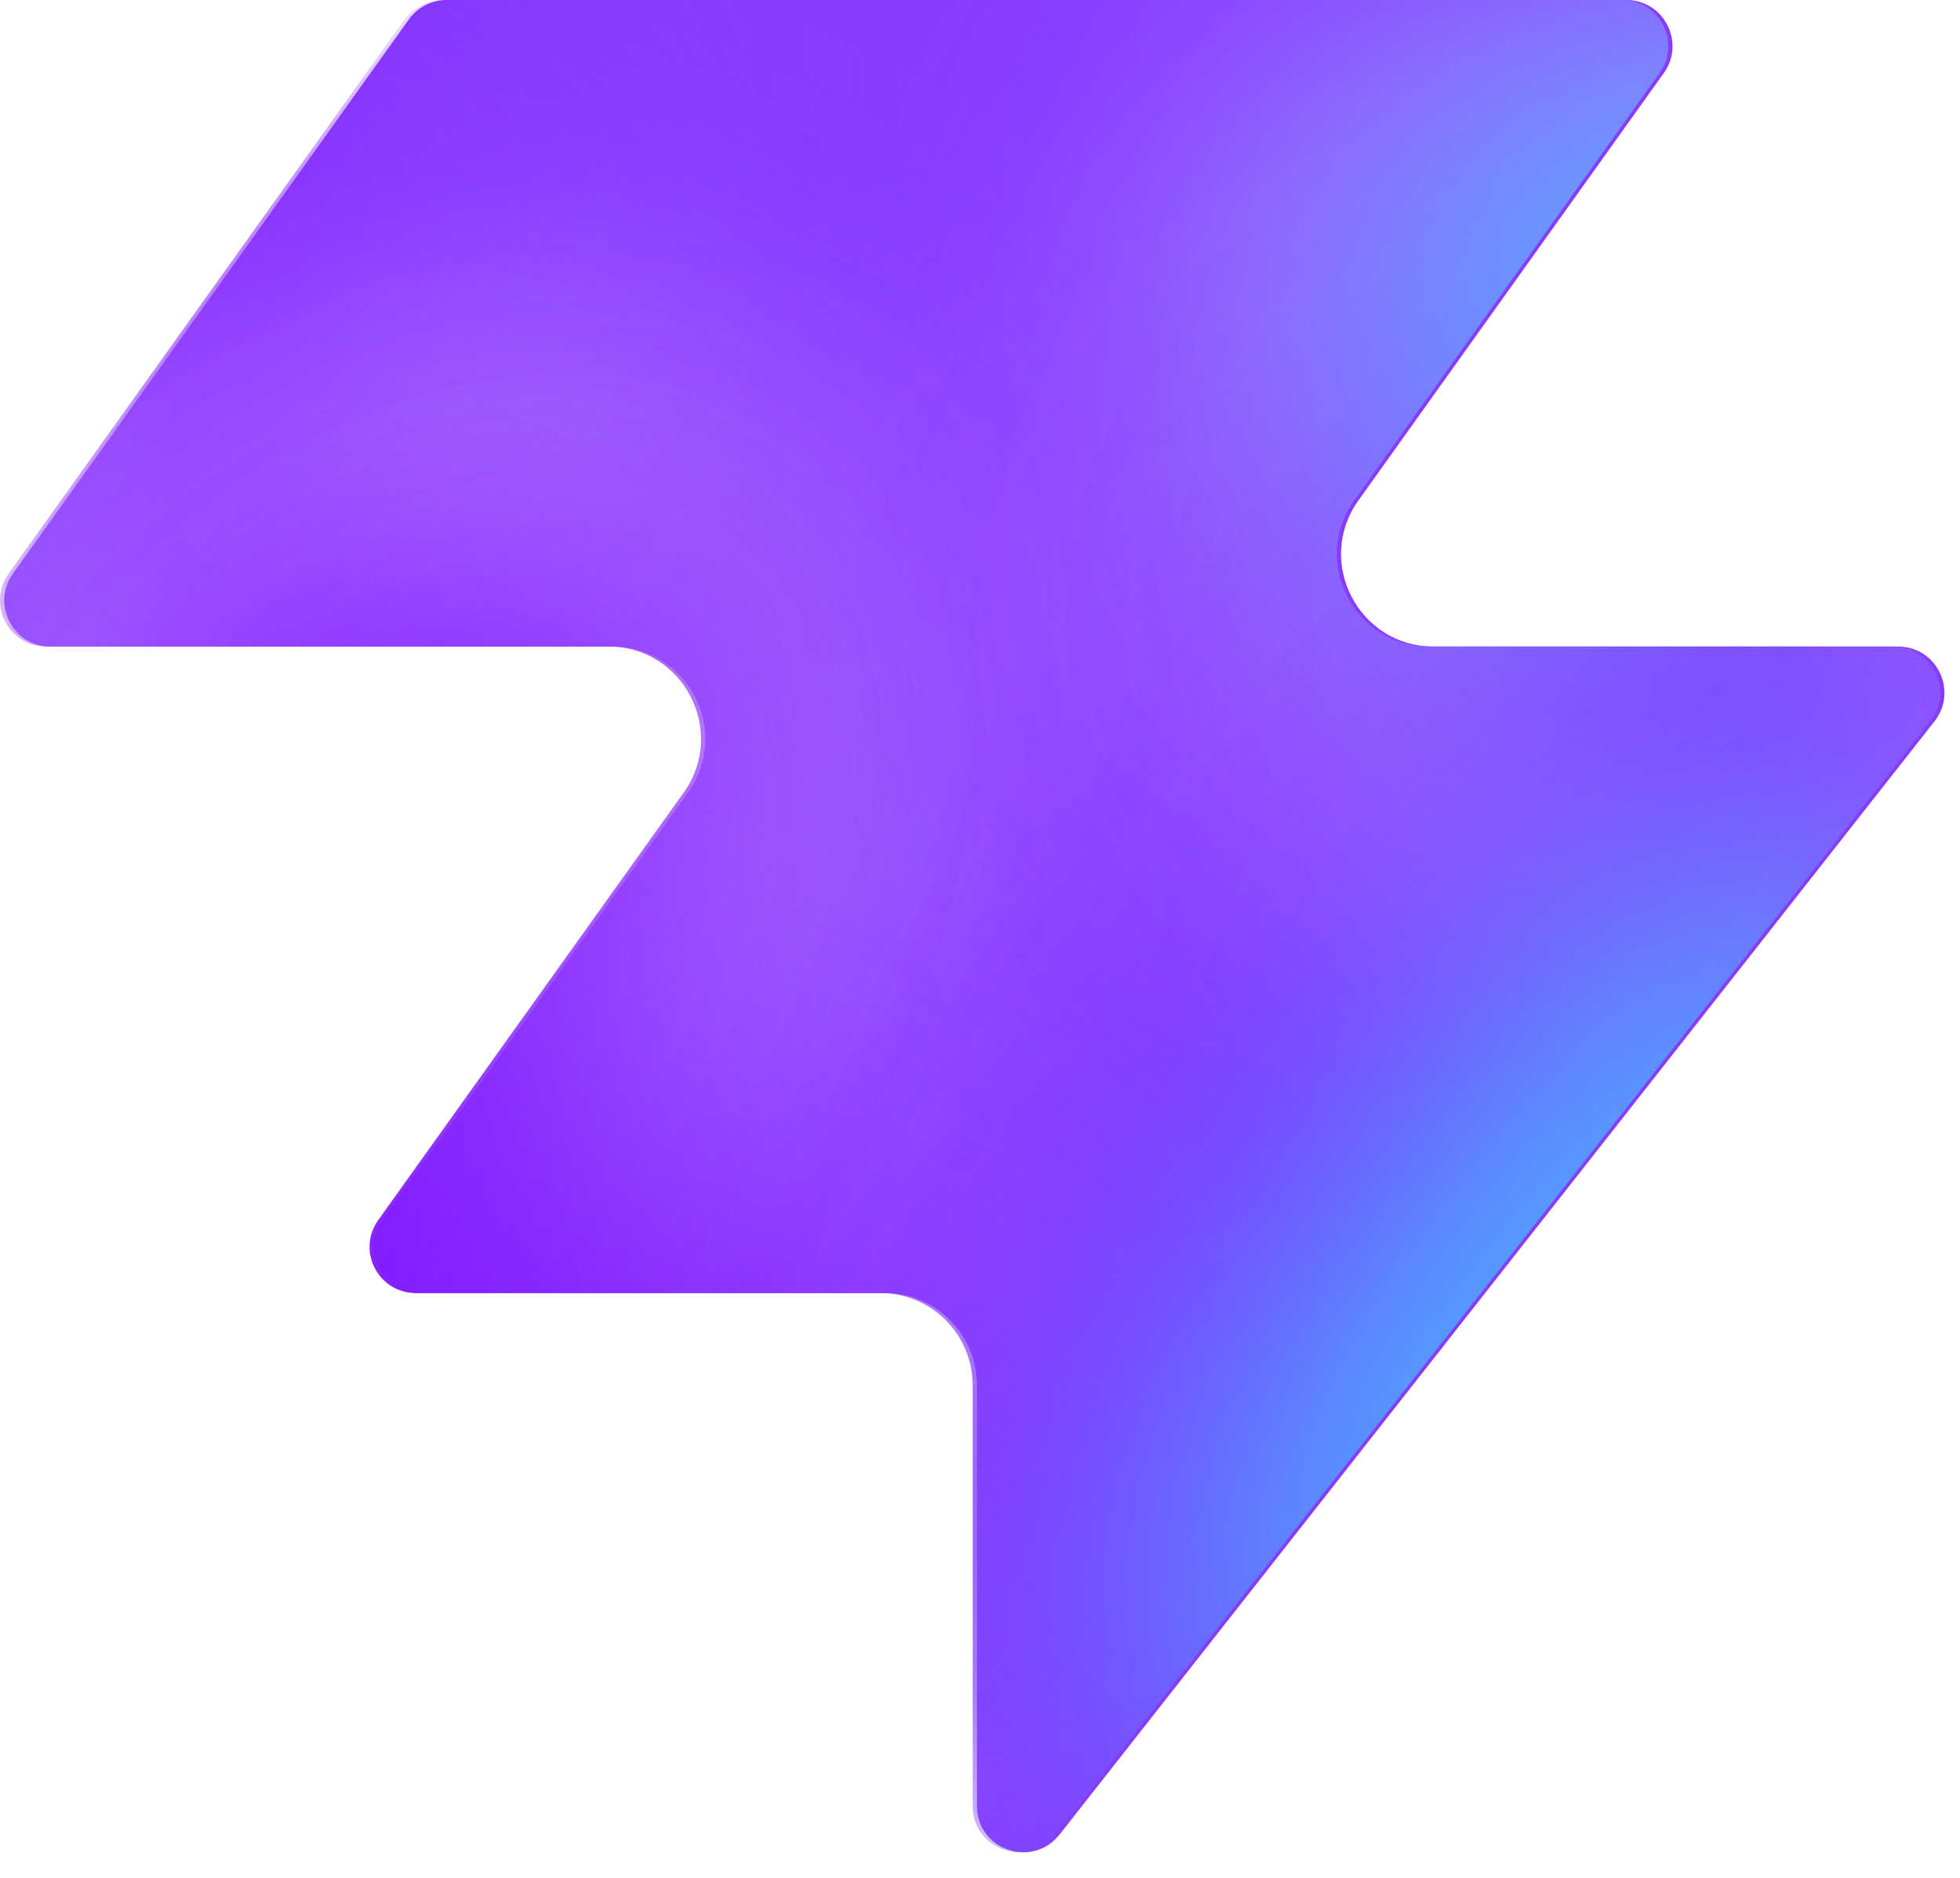
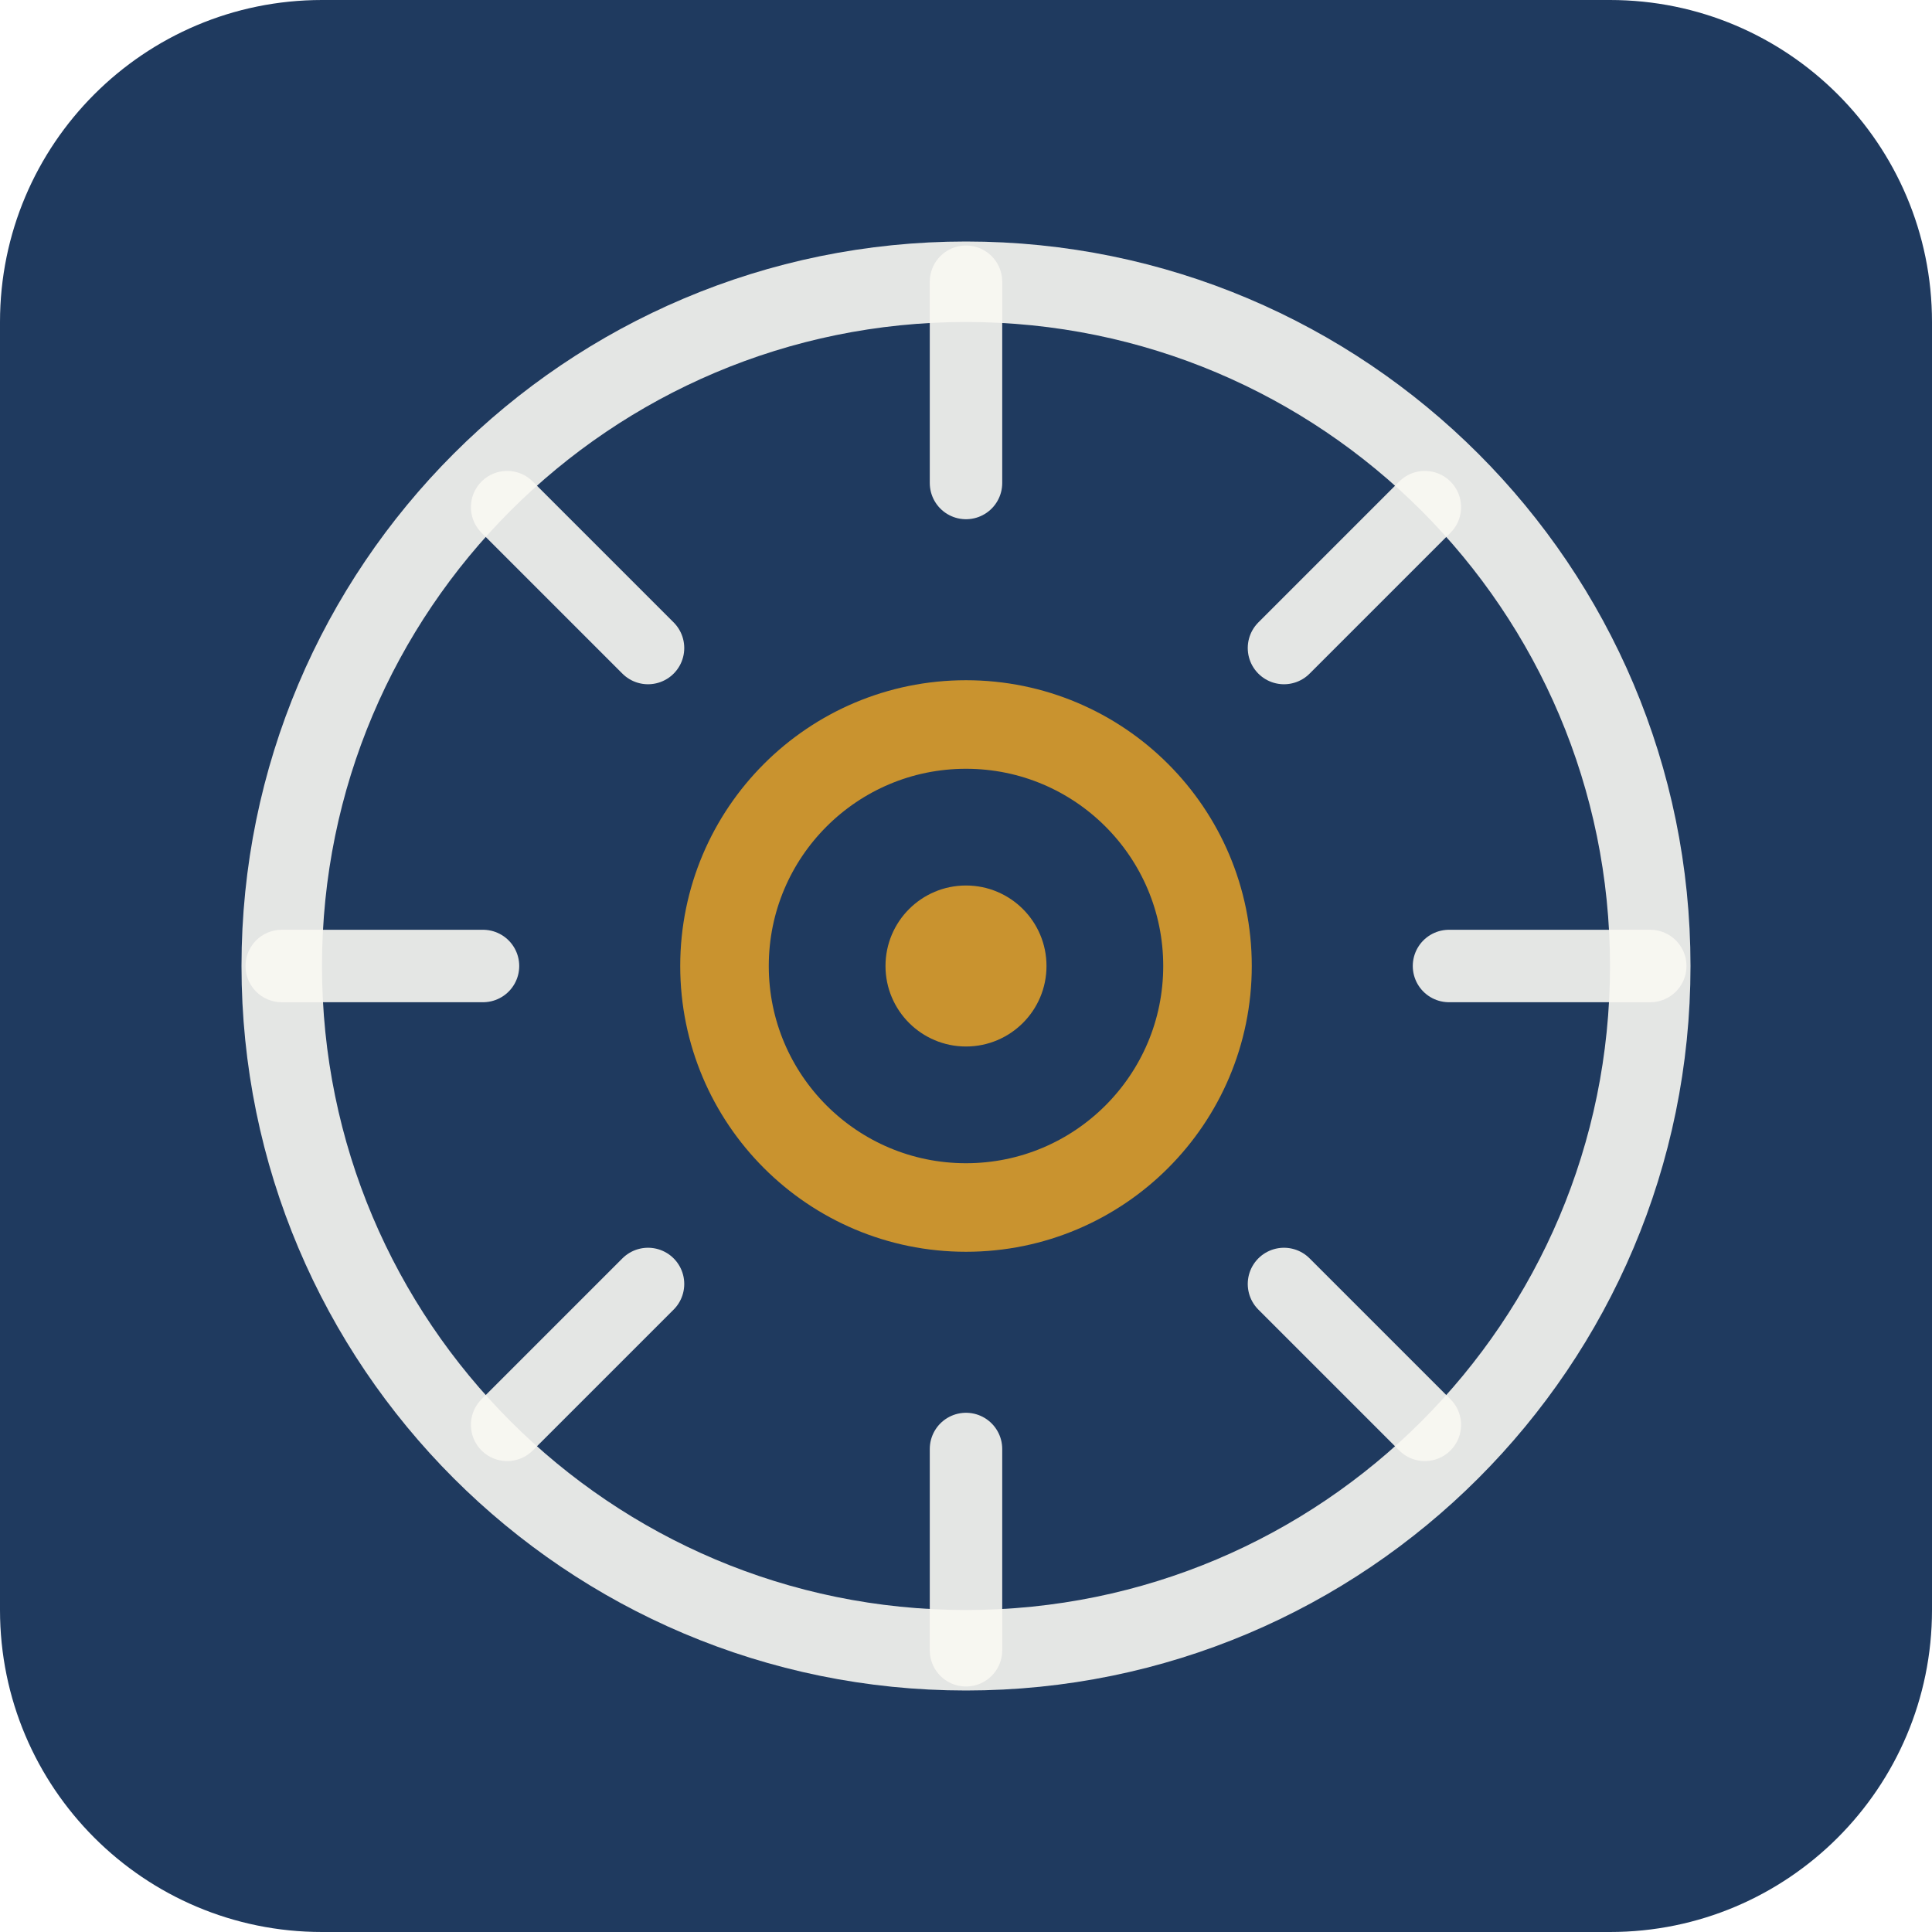
- <svg xmlns="http://www.w3.org/2000/svg" width="48" height="46" fill="none" viewBox="0 0 48 46">
-   <path fill="#863bff" d="M25.946 44.938c-.664.845-2.021.375-2.021-.698V33.937a2.26 2.26 0 0 0-2.262-2.262H10.287c-.92 0-1.456-1.04-.92-1.788l7.48-10.471c1.07-1.497 0-3.578-1.842-3.578H1.237c-.92 0-1.456-1.04-.92-1.788L10.013.474c.214-.297.556-.474.92-.474h28.894c.92 0 1.456 1.04.92 1.788l-7.48 10.471c-1.07 1.498 0 3.579 1.842 3.579h11.377c.943 0 1.473 1.088.89 1.83L25.947 44.94z" style="fill:#863bff;fill:color(display-p3 .525 .23 1);fill-opacity:1" />
-   <mask id="a" width="48" height="46" x="0" y="0" maskUnits="userSpaceOnUse" style="mask-type:alpha">
-     <path fill="#000" d="M25.842 44.938c-.664.844-2.021.375-2.021-.698V33.937a2.26 2.26 0 0 0-2.262-2.262H10.183c-.92 0-1.456-1.04-.92-1.788l7.48-10.471c1.07-1.498 0-3.579-1.842-3.579H1.133c-.92 0-1.456-1.04-.92-1.787L9.91.473c.214-.297.556-.474.92-.474h28.894c.92 0 1.456 1.04.92 1.788l-7.48 10.471c-1.07 1.498 0 3.578 1.842 3.578h11.377c.943 0 1.473 1.088.89 1.832L25.843 44.94z" style="fill:#000;fill-opacity:1" />
-   </mask>
-   <g mask="url(#a)">
-     <g filter="url(#b)">
-       <ellipse cx="5.508" cy="14.704" fill="#ede6ff" rx="5.508" ry="14.704" style="fill:#ede6ff;fill:color(display-p3 .927 .903 1);fill-opacity:1" transform="matrix(.00324 1 1 -.00324 -4.47 31.516)" />
-     </g>
-     <g filter="url(#c)">
-       <ellipse cx="10.399" cy="29.851" fill="#ede6ff" rx="10.399" ry="29.851" style="fill:#ede6ff;fill:color(display-p3 .927 .903 1);fill-opacity:1" transform="matrix(.00324 1 1 -.00324 -39.328 7.883)" />
-     </g>
-     <g filter="url(#d)">
-       <ellipse cx="5.508" cy="30.487" fill="#7e14ff" rx="5.508" ry="30.487" style="fill:#7e14ff;fill:color(display-p3 .492 .077 1);fill-opacity:1" transform="rotate(89.814 -25.913 -14.639)scale(1 -1)" />
-     </g>
-     <g filter="url(#e)">
-       <ellipse cx="5.508" cy="30.599" fill="#7e14ff" rx="5.508" ry="30.599" style="fill:#7e14ff;fill:color(display-p3 .492 .077 1);fill-opacity:1" transform="rotate(89.814 -32.644 -3.334)scale(1 -1)" />
-     </g>
-     <g filter="url(#f)">
-       <ellipse cx="5.508" cy="30.599" fill="#7e14ff" rx="5.508" ry="30.599" style="fill:#7e14ff;fill:color(display-p3 .492 .077 1);fill-opacity:1" transform="matrix(.00324 1 1 -.00324 -34.34 30.47)" />
-     </g>
-     <g filter="url(#g)">
-       <ellipse cx="14.072" cy="22.078" fill="#ede6ff" rx="14.072" ry="22.078" style="fill:#ede6ff;fill:color(display-p3 .927 .903 1);fill-opacity:1" transform="rotate(93.35 24.506 48.493)scale(-1 1)" />
-     </g>
-     <g filter="url(#h)">
-       <ellipse cx="3.47" cy="21.501" fill="#7e14ff" rx="3.47" ry="21.501" style="fill:#7e14ff;fill:color(display-p3 .492 .077 1);fill-opacity:1" transform="rotate(89.009 28.708 47.59)scale(-1 1)" />
-     </g>
-     <g filter="url(#i)">
-       <ellipse cx="3.47" cy="21.501" fill="#7e14ff" rx="3.47" ry="21.501" style="fill:#7e14ff;fill:color(display-p3 .492 .077 1);fill-opacity:1" transform="rotate(89.009 28.708 47.59)scale(-1 1)" />
-     </g>
-     <g filter="url(#j)">
-       <ellipse cx=".387" cy="8.972" fill="#7e14ff" rx="4.407" ry="29.108" style="fill:#7e14ff;fill:color(display-p3 .492 .077 1);fill-opacity:1" transform="rotate(39.51 .387 8.972)" />
-     </g>
-     <g filter="url(#k)">
-       <ellipse cx="47.523" cy="-6.092" fill="#7e14ff" rx="4.407" ry="29.108" style="fill:#7e14ff;fill:color(display-p3 .492 .077 1);fill-opacity:1" transform="rotate(37.892 47.523 -6.092)" />
-     </g>
-     <g filter="url(#l)">
-       <ellipse cx="41.412" cy="6.333" fill="#47bfff" rx="5.971" ry="9.665" style="fill:#47bfff;fill:color(display-p3 .28 .748 1);fill-opacity:1" transform="rotate(37.892 41.412 6.333)" />
-     </g>
-     <g filter="url(#m)">
-       <ellipse cx="-1.879" cy="38.332" fill="#7e14ff" rx="4.407" ry="29.108" style="fill:#7e14ff;fill:color(display-p3 .492 .077 1);fill-opacity:1" transform="rotate(37.892 -1.88 38.332)" />
-     </g>
-     <g filter="url(#n)">
-       <ellipse cx="-1.879" cy="38.332" fill="#7e14ff" rx="4.407" ry="29.108" style="fill:#7e14ff;fill:color(display-p3 .492 .077 1);fill-opacity:1" transform="rotate(37.892 -1.88 38.332)" />
-     </g>
-     <g filter="url(#o)">
-       <ellipse cx="35.651" cy="29.907" fill="#7e14ff" rx="4.407" ry="29.108" style="fill:#7e14ff;fill:color(display-p3 .492 .077 1);fill-opacity:1" transform="rotate(37.892 35.651 29.907)" />
-     </g>
-     <g filter="url(#p)">
-       <ellipse cx="38.418" cy="32.4" fill="#47bfff" rx="5.971" ry="15.297" style="fill:#47bfff;fill:color(display-p3 .28 .748 1);fill-opacity:1" transform="rotate(37.892 38.418 32.4)" />
-     </g>
-   </g>
-   <defs>
-     <filter id="b" width="60.045" height="41.654" x="-19.77" y="16.149" color-interpolation-filters="sRGB" filterUnits="userSpaceOnUse">
-       <feFlood flood-opacity="0" result="BackgroundImageFix" />
-       <feBlend in="SourceGraphic" in2="BackgroundImageFix" result="shape" />
-       <feGaussianBlur result="effect1_foregroundBlur_2002_17158" stdDeviation="7.659" />
-     </filter>
-     <filter id="c" width="90.34" height="51.437" x="-54.613" y="-7.533" color-interpolation-filters="sRGB" filterUnits="userSpaceOnUse">
-       <feFlood flood-opacity="0" result="BackgroundImageFix" />
-       <feBlend in="SourceGraphic" in2="BackgroundImageFix" result="shape" />
-       <feGaussianBlur result="effect1_foregroundBlur_2002_17158" stdDeviation="7.659" />
-     </filter>
-     <filter id="d" width="79.355" height="29.4" x="-49.64" y="2.03" color-interpolation-filters="sRGB" filterUnits="userSpaceOnUse">
-       <feFlood flood-opacity="0" result="BackgroundImageFix" />
-       <feBlend in="SourceGraphic" in2="BackgroundImageFix" result="shape" />
-       <feGaussianBlur result="effect1_foregroundBlur_2002_17158" stdDeviation="4.596" />
-     </filter>
-     <filter id="e" width="79.579" height="29.4" x="-45.045" y="20.029" color-interpolation-filters="sRGB" filterUnits="userSpaceOnUse">
-       <feFlood flood-opacity="0" result="BackgroundImageFix" />
-       <feBlend in="SourceGraphic" in2="BackgroundImageFix" result="shape" />
-       <feGaussianBlur result="effect1_foregroundBlur_2002_17158" stdDeviation="4.596" />
-     </filter>
-     <filter id="f" width="79.579" height="29.4" x="-43.513" y="21.178" color-interpolation-filters="sRGB" filterUnits="userSpaceOnUse">
-       <feFlood flood-opacity="0" result="BackgroundImageFix" />
-       <feBlend in="SourceGraphic" in2="BackgroundImageFix" result="shape" />
-       <feGaussianBlur result="effect1_foregroundBlur_2002_17158" stdDeviation="4.596" />
-     </filter>
-     <filter id="g" width="74.749" height="58.852" x="15.756" y="-17.901" color-interpolation-filters="sRGB" filterUnits="userSpaceOnUse">
-       <feFlood flood-opacity="0" result="BackgroundImageFix" />
-       <feBlend in="SourceGraphic" in2="BackgroundImageFix" result="shape" />
-       <feGaussianBlur result="effect1_foregroundBlur_2002_17158" stdDeviation="7.659" />
-     </filter>
-     <filter id="h" width="61.377" height="25.362" x="23.548" y="2.284" color-interpolation-filters="sRGB" filterUnits="userSpaceOnUse">
-       <feFlood flood-opacity="0" result="BackgroundImageFix" />
-       <feBlend in="SourceGraphic" in2="BackgroundImageFix" result="shape" />
-       <feGaussianBlur result="effect1_foregroundBlur_2002_17158" stdDeviation="4.596" />
-     </filter>
-     <filter id="i" width="61.377" height="25.362" x="23.548" y="2.284" color-interpolation-filters="sRGB" filterUnits="userSpaceOnUse">
-       <feFlood flood-opacity="0" result="BackgroundImageFix" />
-       <feBlend in="SourceGraphic" in2="BackgroundImageFix" result="shape" />
-       <feGaussianBlur result="effect1_foregroundBlur_2002_17158" stdDeviation="4.596" />
-     </filter>
-     <filter id="j" width="56.045" height="63.649" x="-27.636" y="-22.853" color-interpolation-filters="sRGB" filterUnits="userSpaceOnUse">
-       <feFlood flood-opacity="0" result="BackgroundImageFix" />
-       <feBlend in="SourceGraphic" in2="BackgroundImageFix" result="shape" />
-       <feGaussianBlur result="effect1_foregroundBlur_2002_17158" stdDeviation="4.596" />
-     </filter>
-     <filter id="k" width="54.814" height="64.646" x="20.116" y="-38.415" color-interpolation-filters="sRGB" filterUnits="userSpaceOnUse">
-       <feFlood flood-opacity="0" result="BackgroundImageFix" />
-       <feBlend in="SourceGraphic" in2="BackgroundImageFix" result="shape" />
-       <feGaussianBlur result="effect1_foregroundBlur_2002_17158" stdDeviation="4.596" />
-     </filter>
-     <filter id="l" width="33.541" height="35.313" x="24.641" y="-11.323" color-interpolation-filters="sRGB" filterUnits="userSpaceOnUse">
-       <feFlood flood-opacity="0" result="BackgroundImageFix" />
-       <feBlend in="SourceGraphic" in2="BackgroundImageFix" result="shape" />
-       <feGaussianBlur result="effect1_foregroundBlur_2002_17158" stdDeviation="4.596" />
-     </filter>
-     <filter id="m" width="54.814" height="64.646" x="-29.286" y="6.009" color-interpolation-filters="sRGB" filterUnits="userSpaceOnUse">
-       <feFlood flood-opacity="0" result="BackgroundImageFix" />
-       <feBlend in="SourceGraphic" in2="BackgroundImageFix" result="shape" />
-       <feGaussianBlur result="effect1_foregroundBlur_2002_17158" stdDeviation="4.596" />
-     </filter>
-     <filter id="n" width="54.814" height="64.646" x="-29.286" y="6.009" color-interpolation-filters="sRGB" filterUnits="userSpaceOnUse">
-       <feFlood flood-opacity="0" result="BackgroundImageFix" />
-       <feBlend in="SourceGraphic" in2="BackgroundImageFix" result="shape" />
-       <feGaussianBlur result="effect1_foregroundBlur_2002_17158" stdDeviation="4.596" />
-     </filter>
-     <filter id="o" width="54.814" height="64.646" x="8.244" y="-2.416" color-interpolation-filters="sRGB" filterUnits="userSpaceOnUse">
-       <feFlood flood-opacity="0" result="BackgroundImageFix" />
-       <feBlend in="SourceGraphic" in2="BackgroundImageFix" result="shape" />
-       <feGaussianBlur result="effect1_foregroundBlur_2002_17158" stdDeviation="4.596" />
-     </filter>
-     <filter id="p" width="39.409" height="43.623" x="18.713" y="10.588" color-interpolation-filters="sRGB" filterUnits="userSpaceOnUse">
-       <feFlood flood-opacity="0" result="BackgroundImageFix" />
-       <feBlend in="SourceGraphic" in2="BackgroundImageFix" result="shape" />
-       <feGaussianBlur result="effect1_foregroundBlur_2002_17158" stdDeviation="4.596" />
-     </filter>
-   </defs>
+ <svg xmlns="http://www.w3.org/2000/svg" viewBox="0 0 48 48" fill="none">
+   <rect width="48" height="48" rx="8" fill="#1F3A5F" />
+   <circle cx="24" cy="24" r="17" fill="none" stroke="#FAF8F3" stroke-width="2" opacity="0.9" />
+   <circle cx="24" cy="24" r="6" fill="none" stroke="#C9932F" stroke-width="2.2" />
+   <path d="M24 7v5M24 36v5M7 24h5M36 24h5M12.6 12.6l3.5 3.5M31.9 31.9l3.5 3.5M35.4 12.6l-3.5 3.5M16.1 31.9l-3.5 3.5" stroke="#FAF8F3" stroke-width="1.8" stroke-linecap="round" opacity="0.9" />
+   <circle cx="24" cy="24" r="2" fill="#C9932F" />
</svg>
